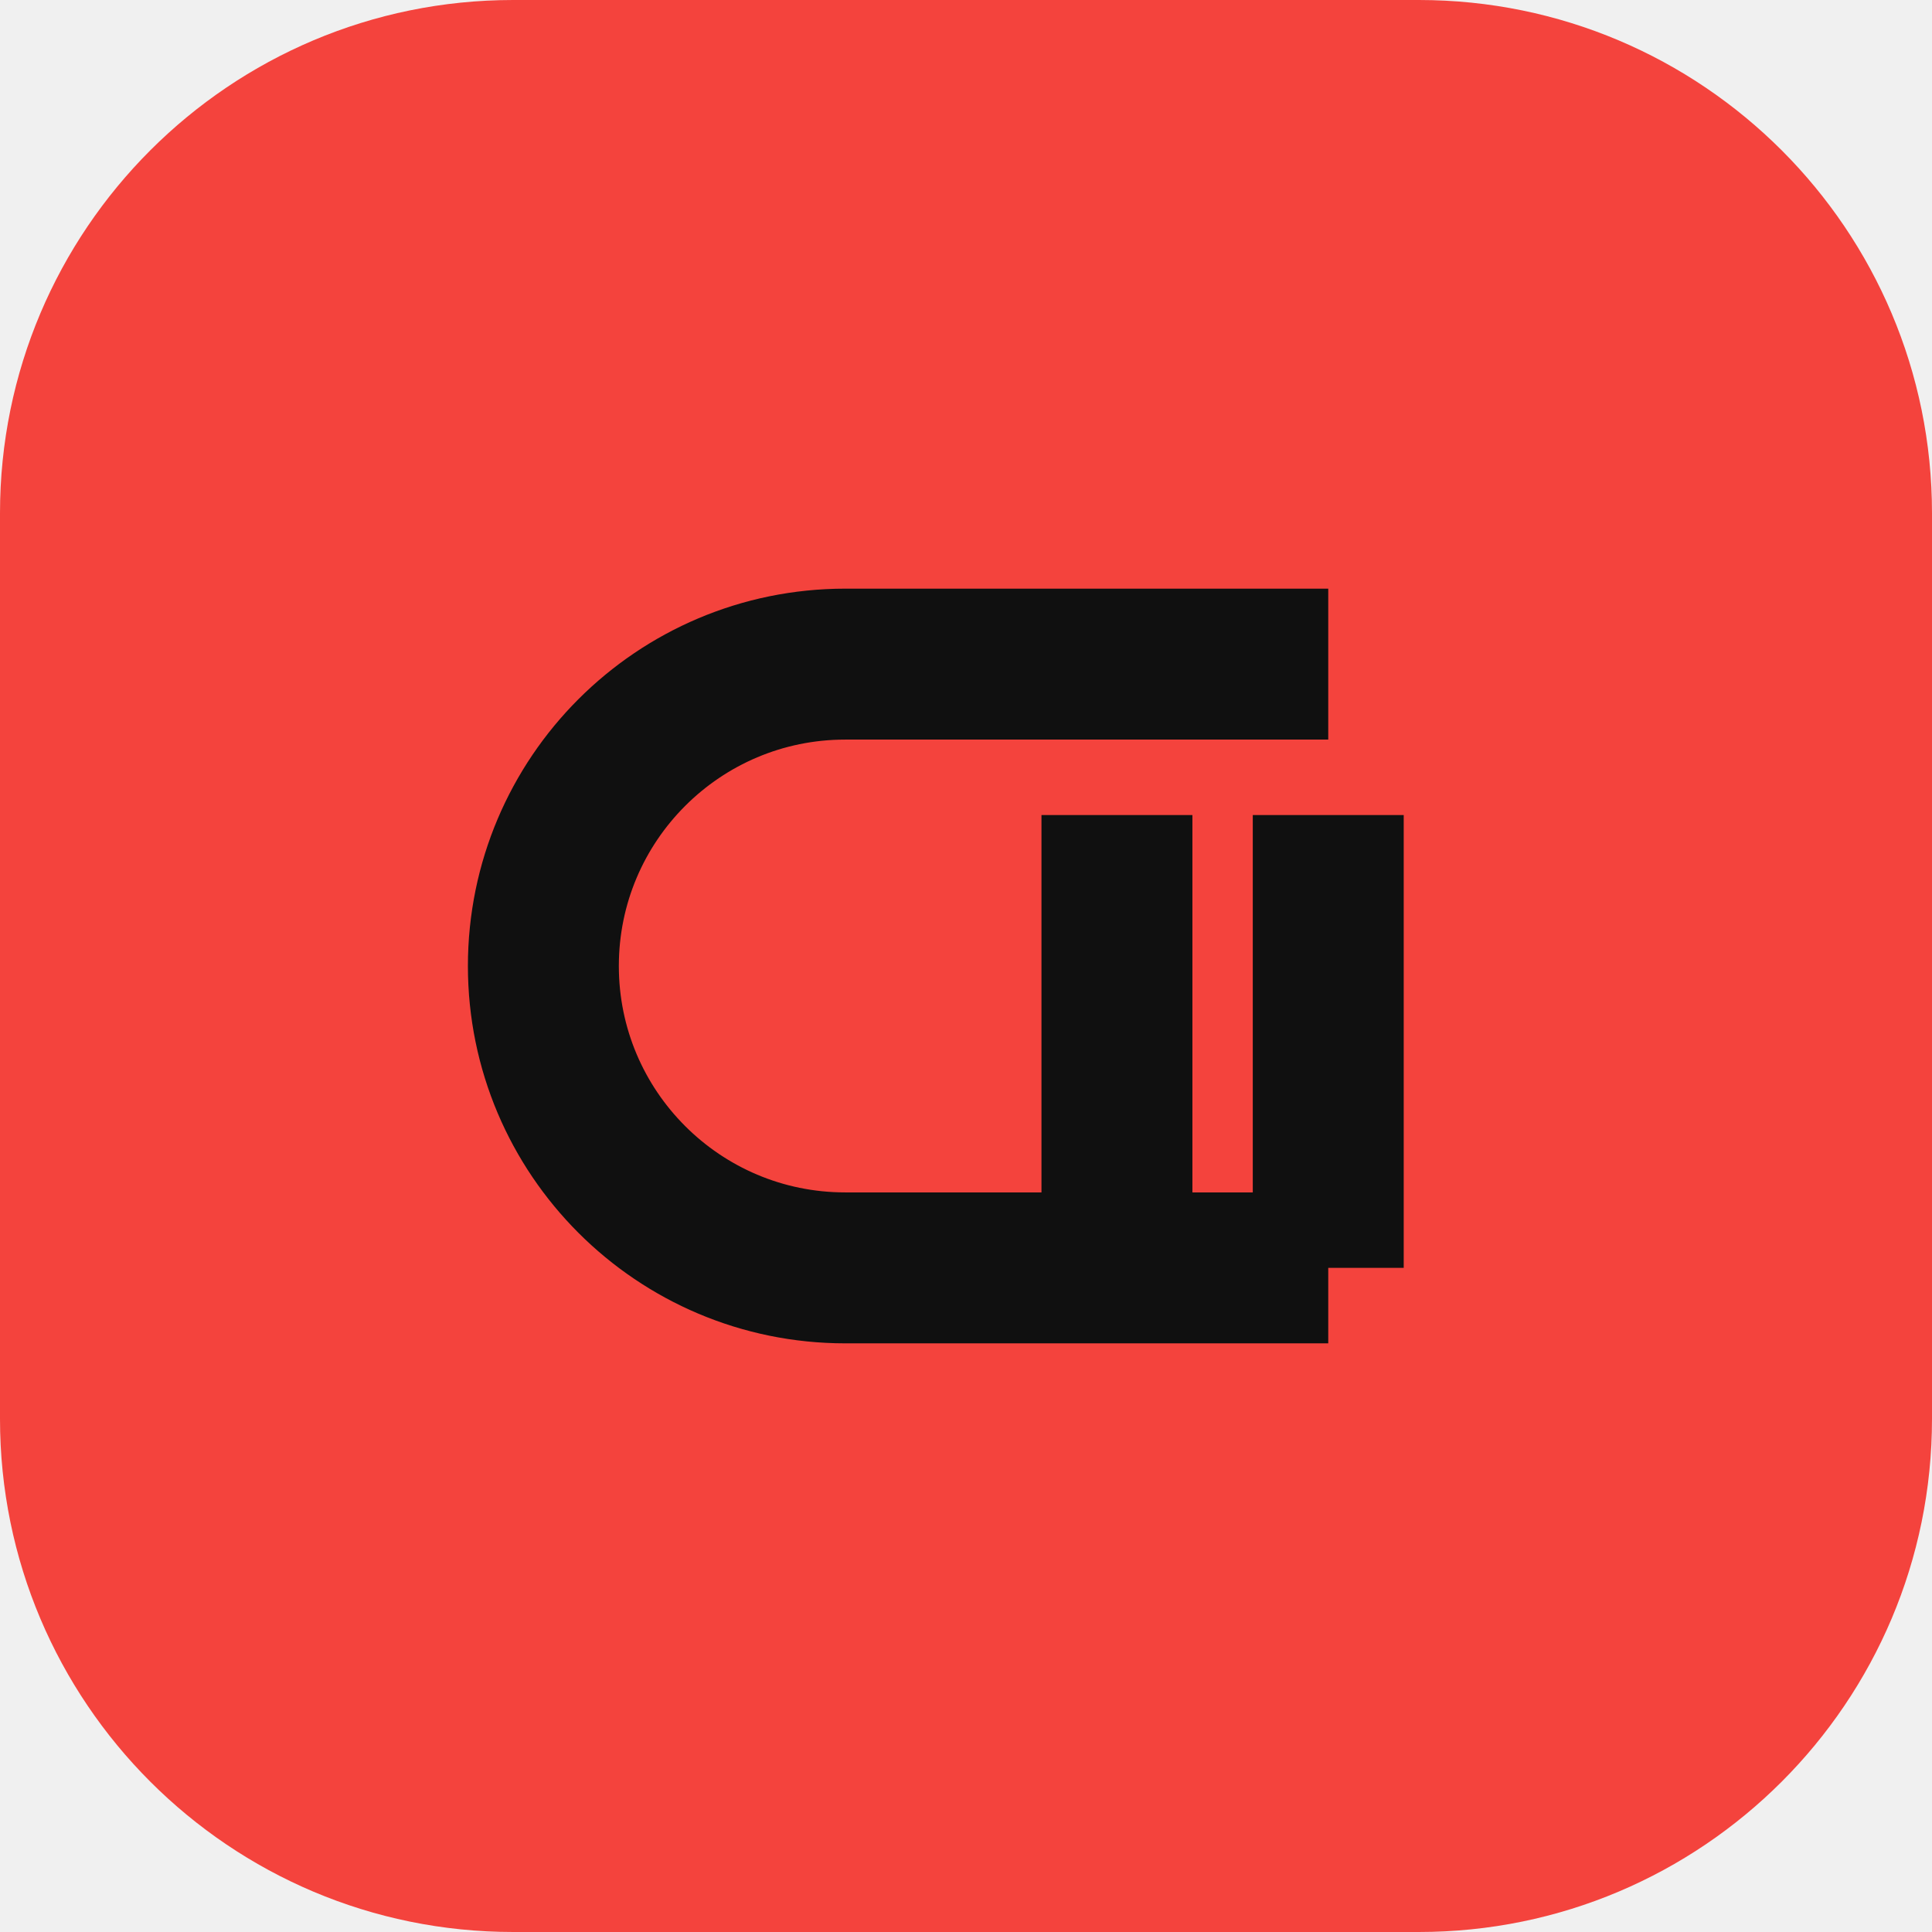
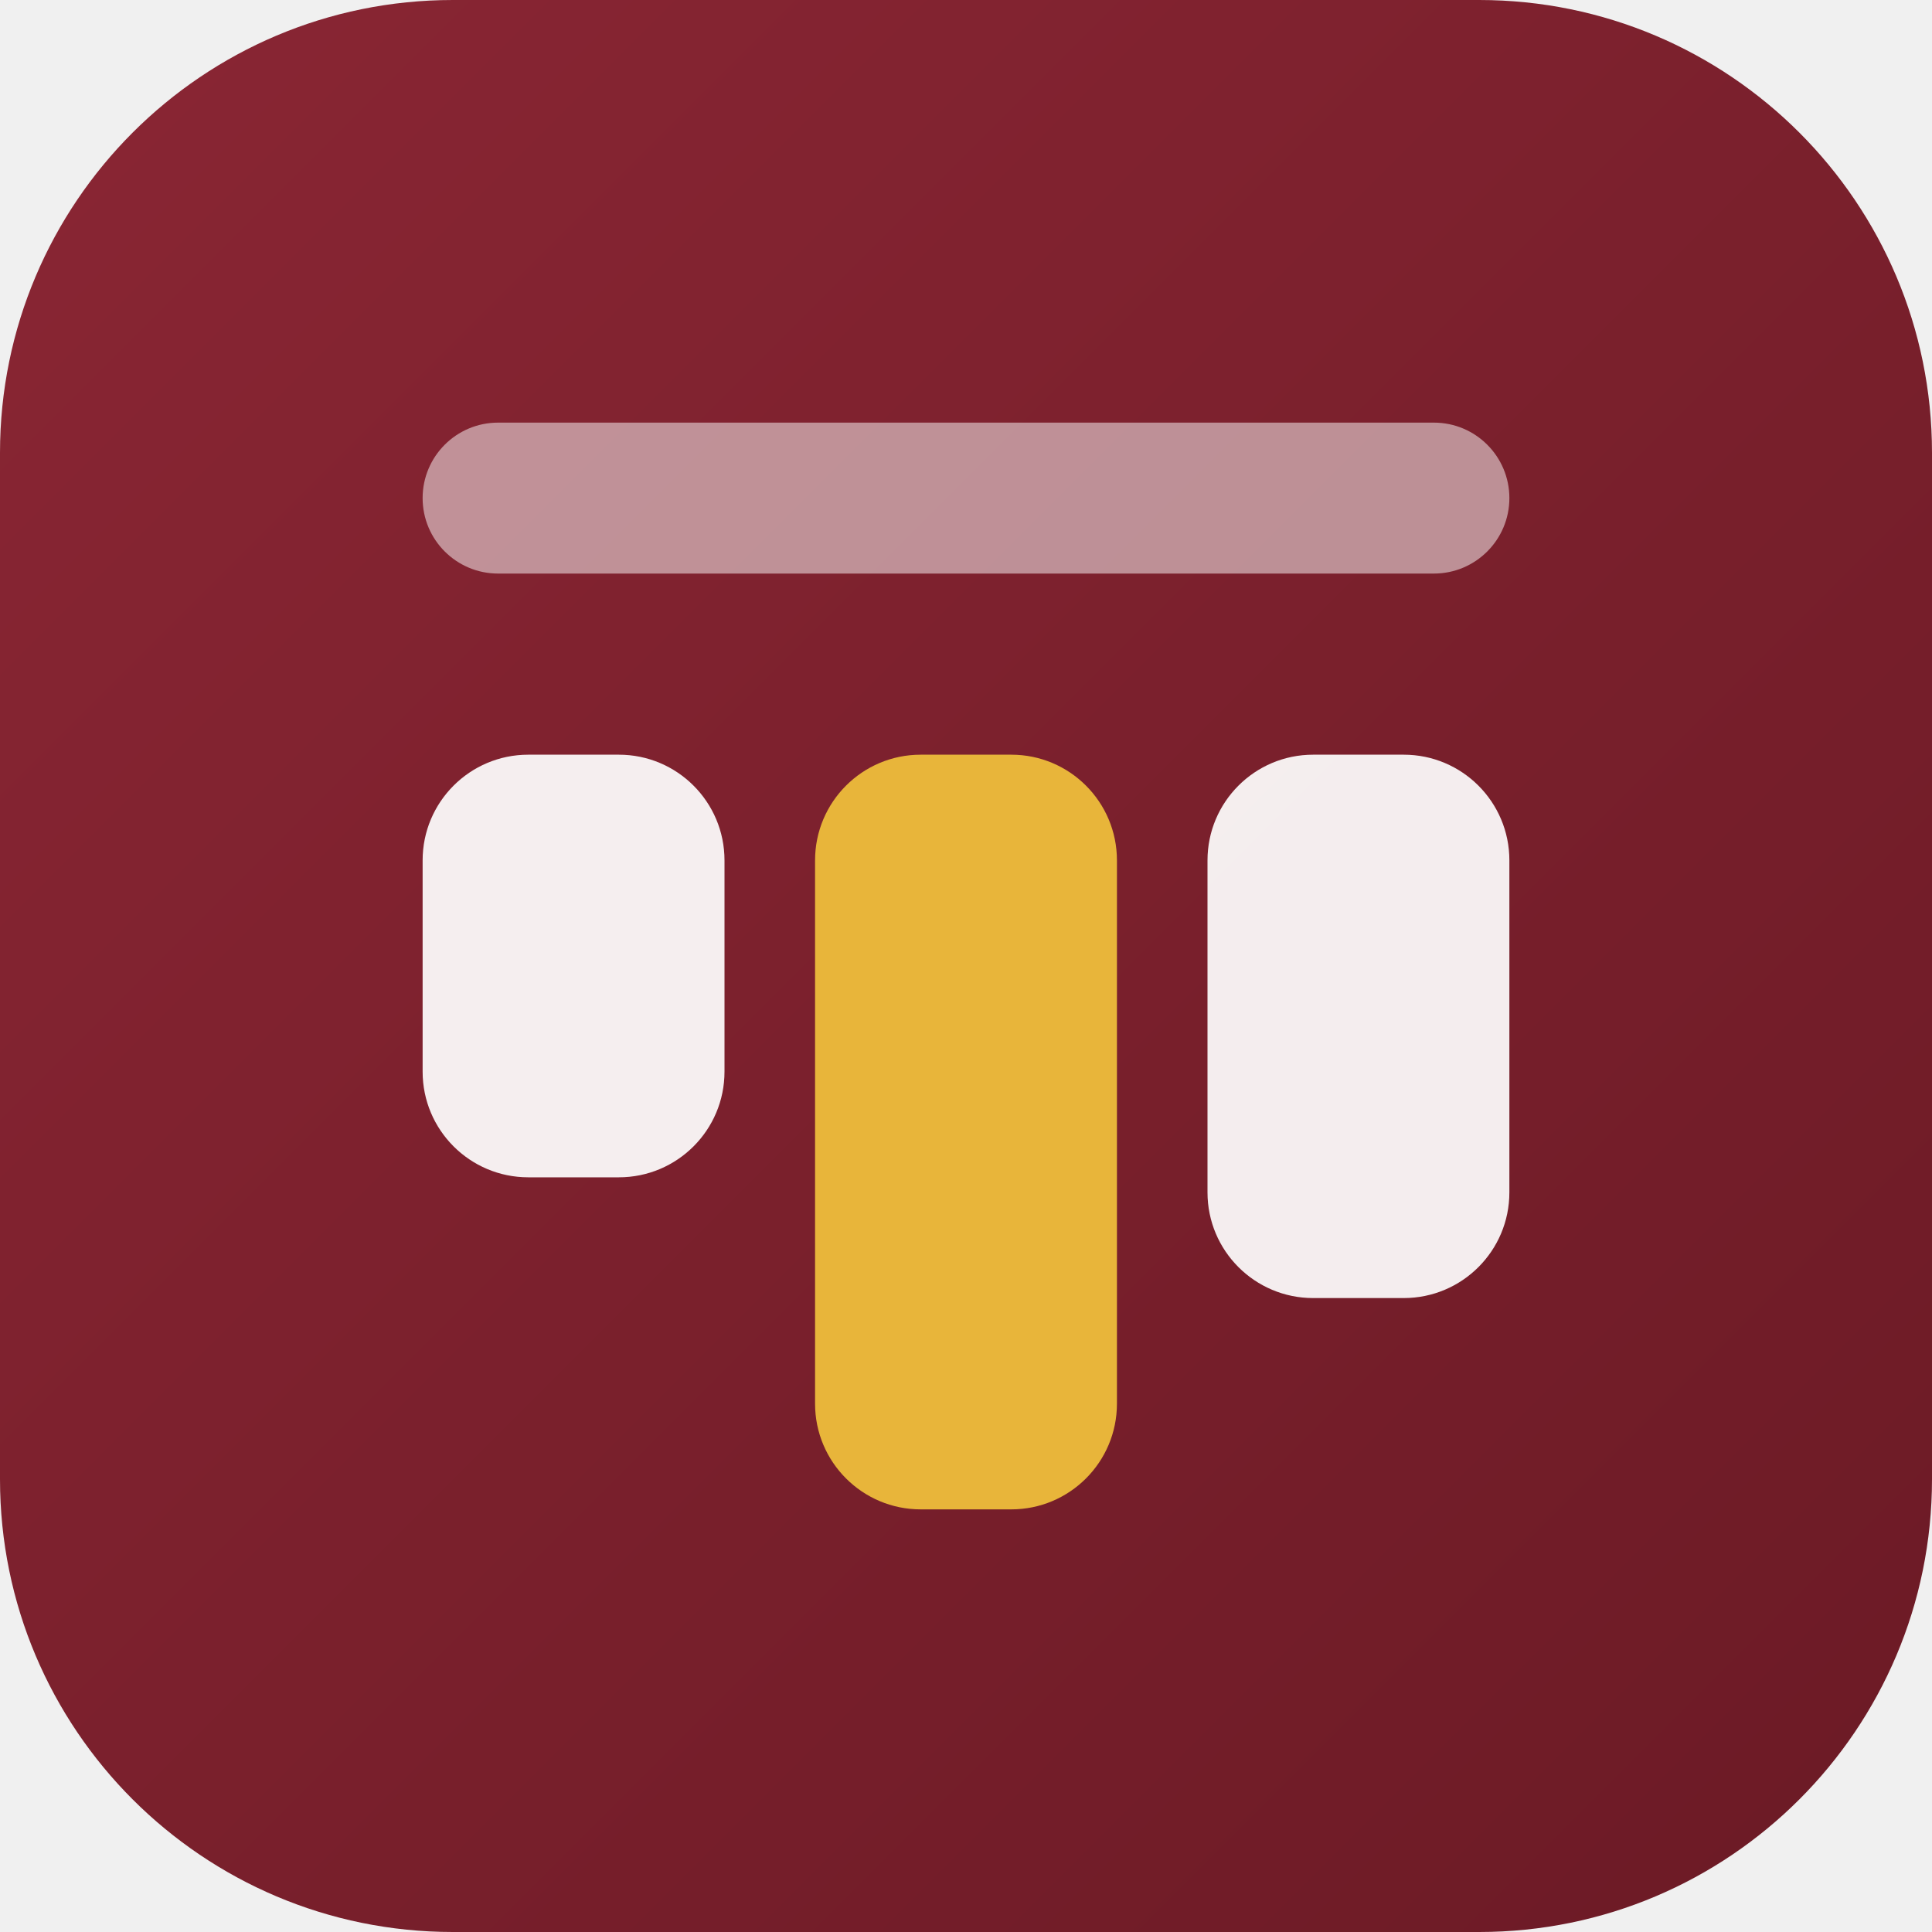
- <svg xmlns="http://www.w3.org/2000/svg" viewBox="0 0 64 64">
-   <rect width="64" height="64" rx="17" fill="#f4433d" />
-   <path d="M44 22H28a10 10 0 0 0 0 20h16M37 27v15M44 27v15" fill="none" stroke="#101010" stroke-width="5" />
+ <svg xmlns="http://www.w3.org/2000/svg" width="1024" height="1024" viewBox="0 0 64 64">
+   <defs>
+     <linearGradient id="lg" x1="0" y1="0" x2="1" y2="1">
+       <stop offset="0" stop-color="#8a2634" />
+       <stop offset="1" stop-color="#6b1a25" />
+     </linearGradient>
+   </defs>
+   <rect width="64" height="64" rx="15" fill="url(#lg)" />
+   <rect x="14" y="14" width="36" height="5" rx="2.5" fill="#ffffff" opacity=".5" />
+   <rect x="14" y="25" width="10" height="14" rx="3.5" fill="#ffffff" opacity=".92" />
+   <rect x="27" y="25" width="10" height="25" rx="3.5" fill="#e8b53a" />
+   <rect x="40" y="25" width="10" height="18" rx="3.5" fill="#ffffff" opacity=".92" />
</svg>
